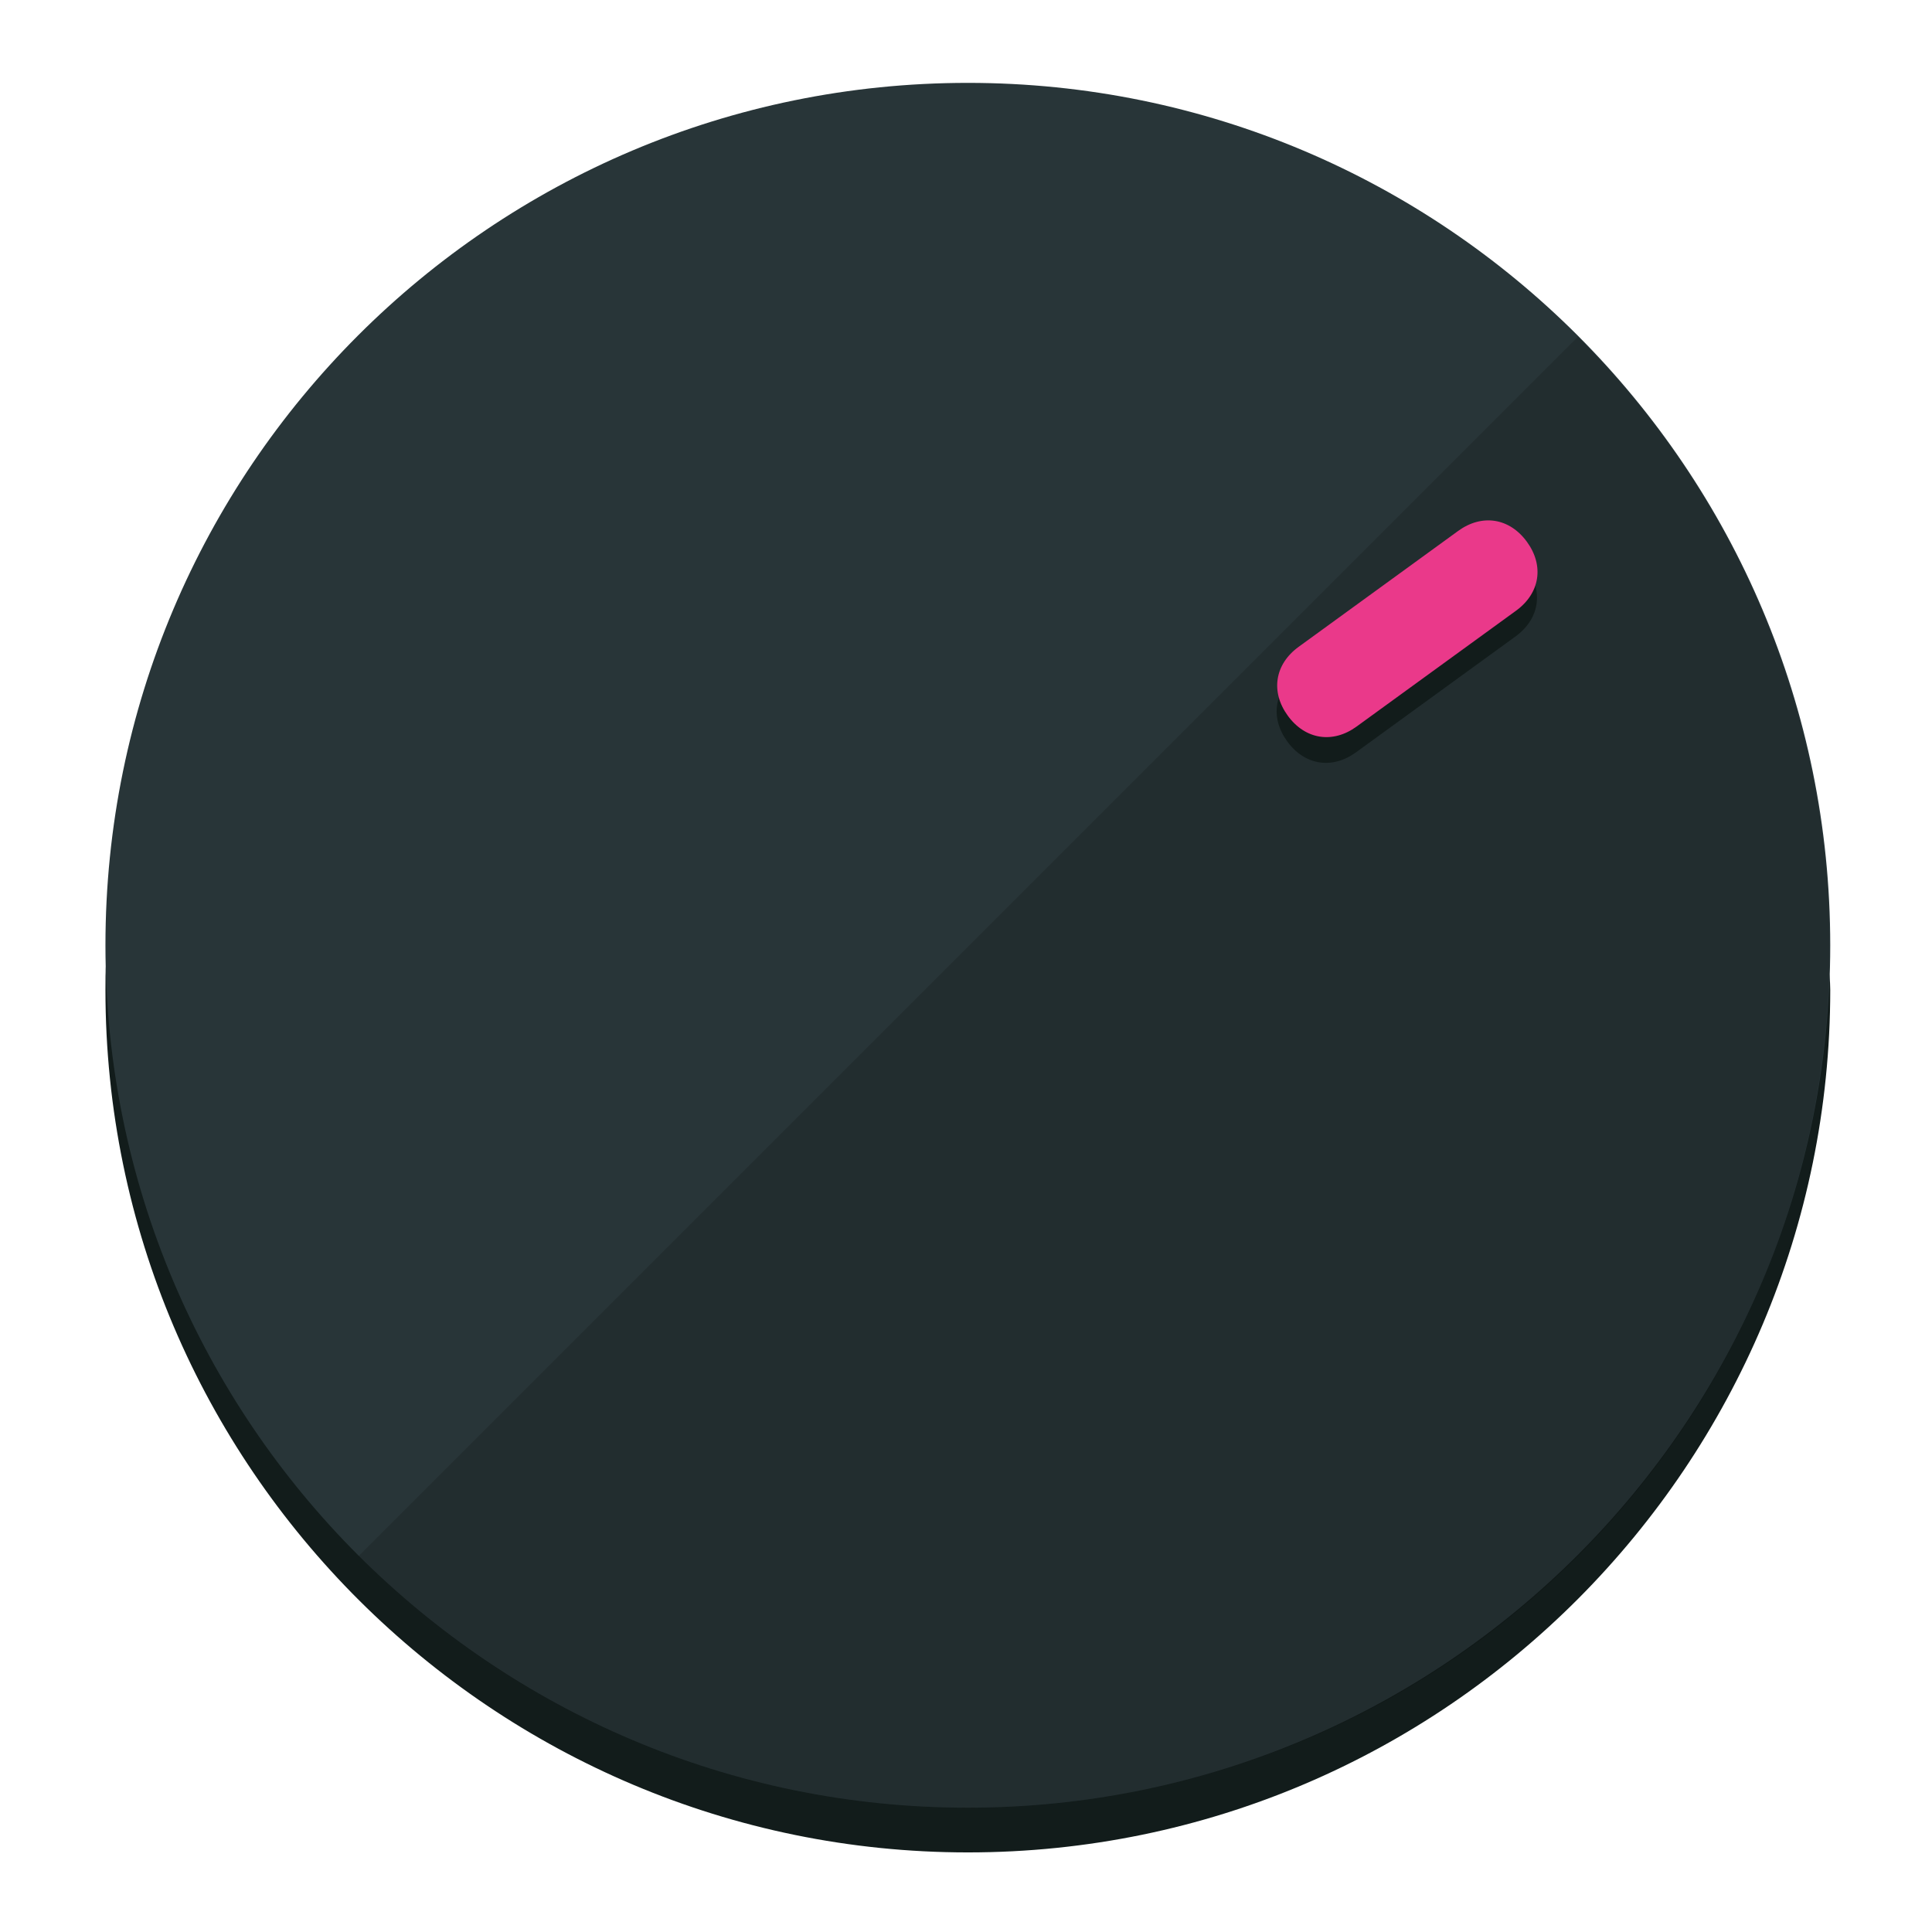
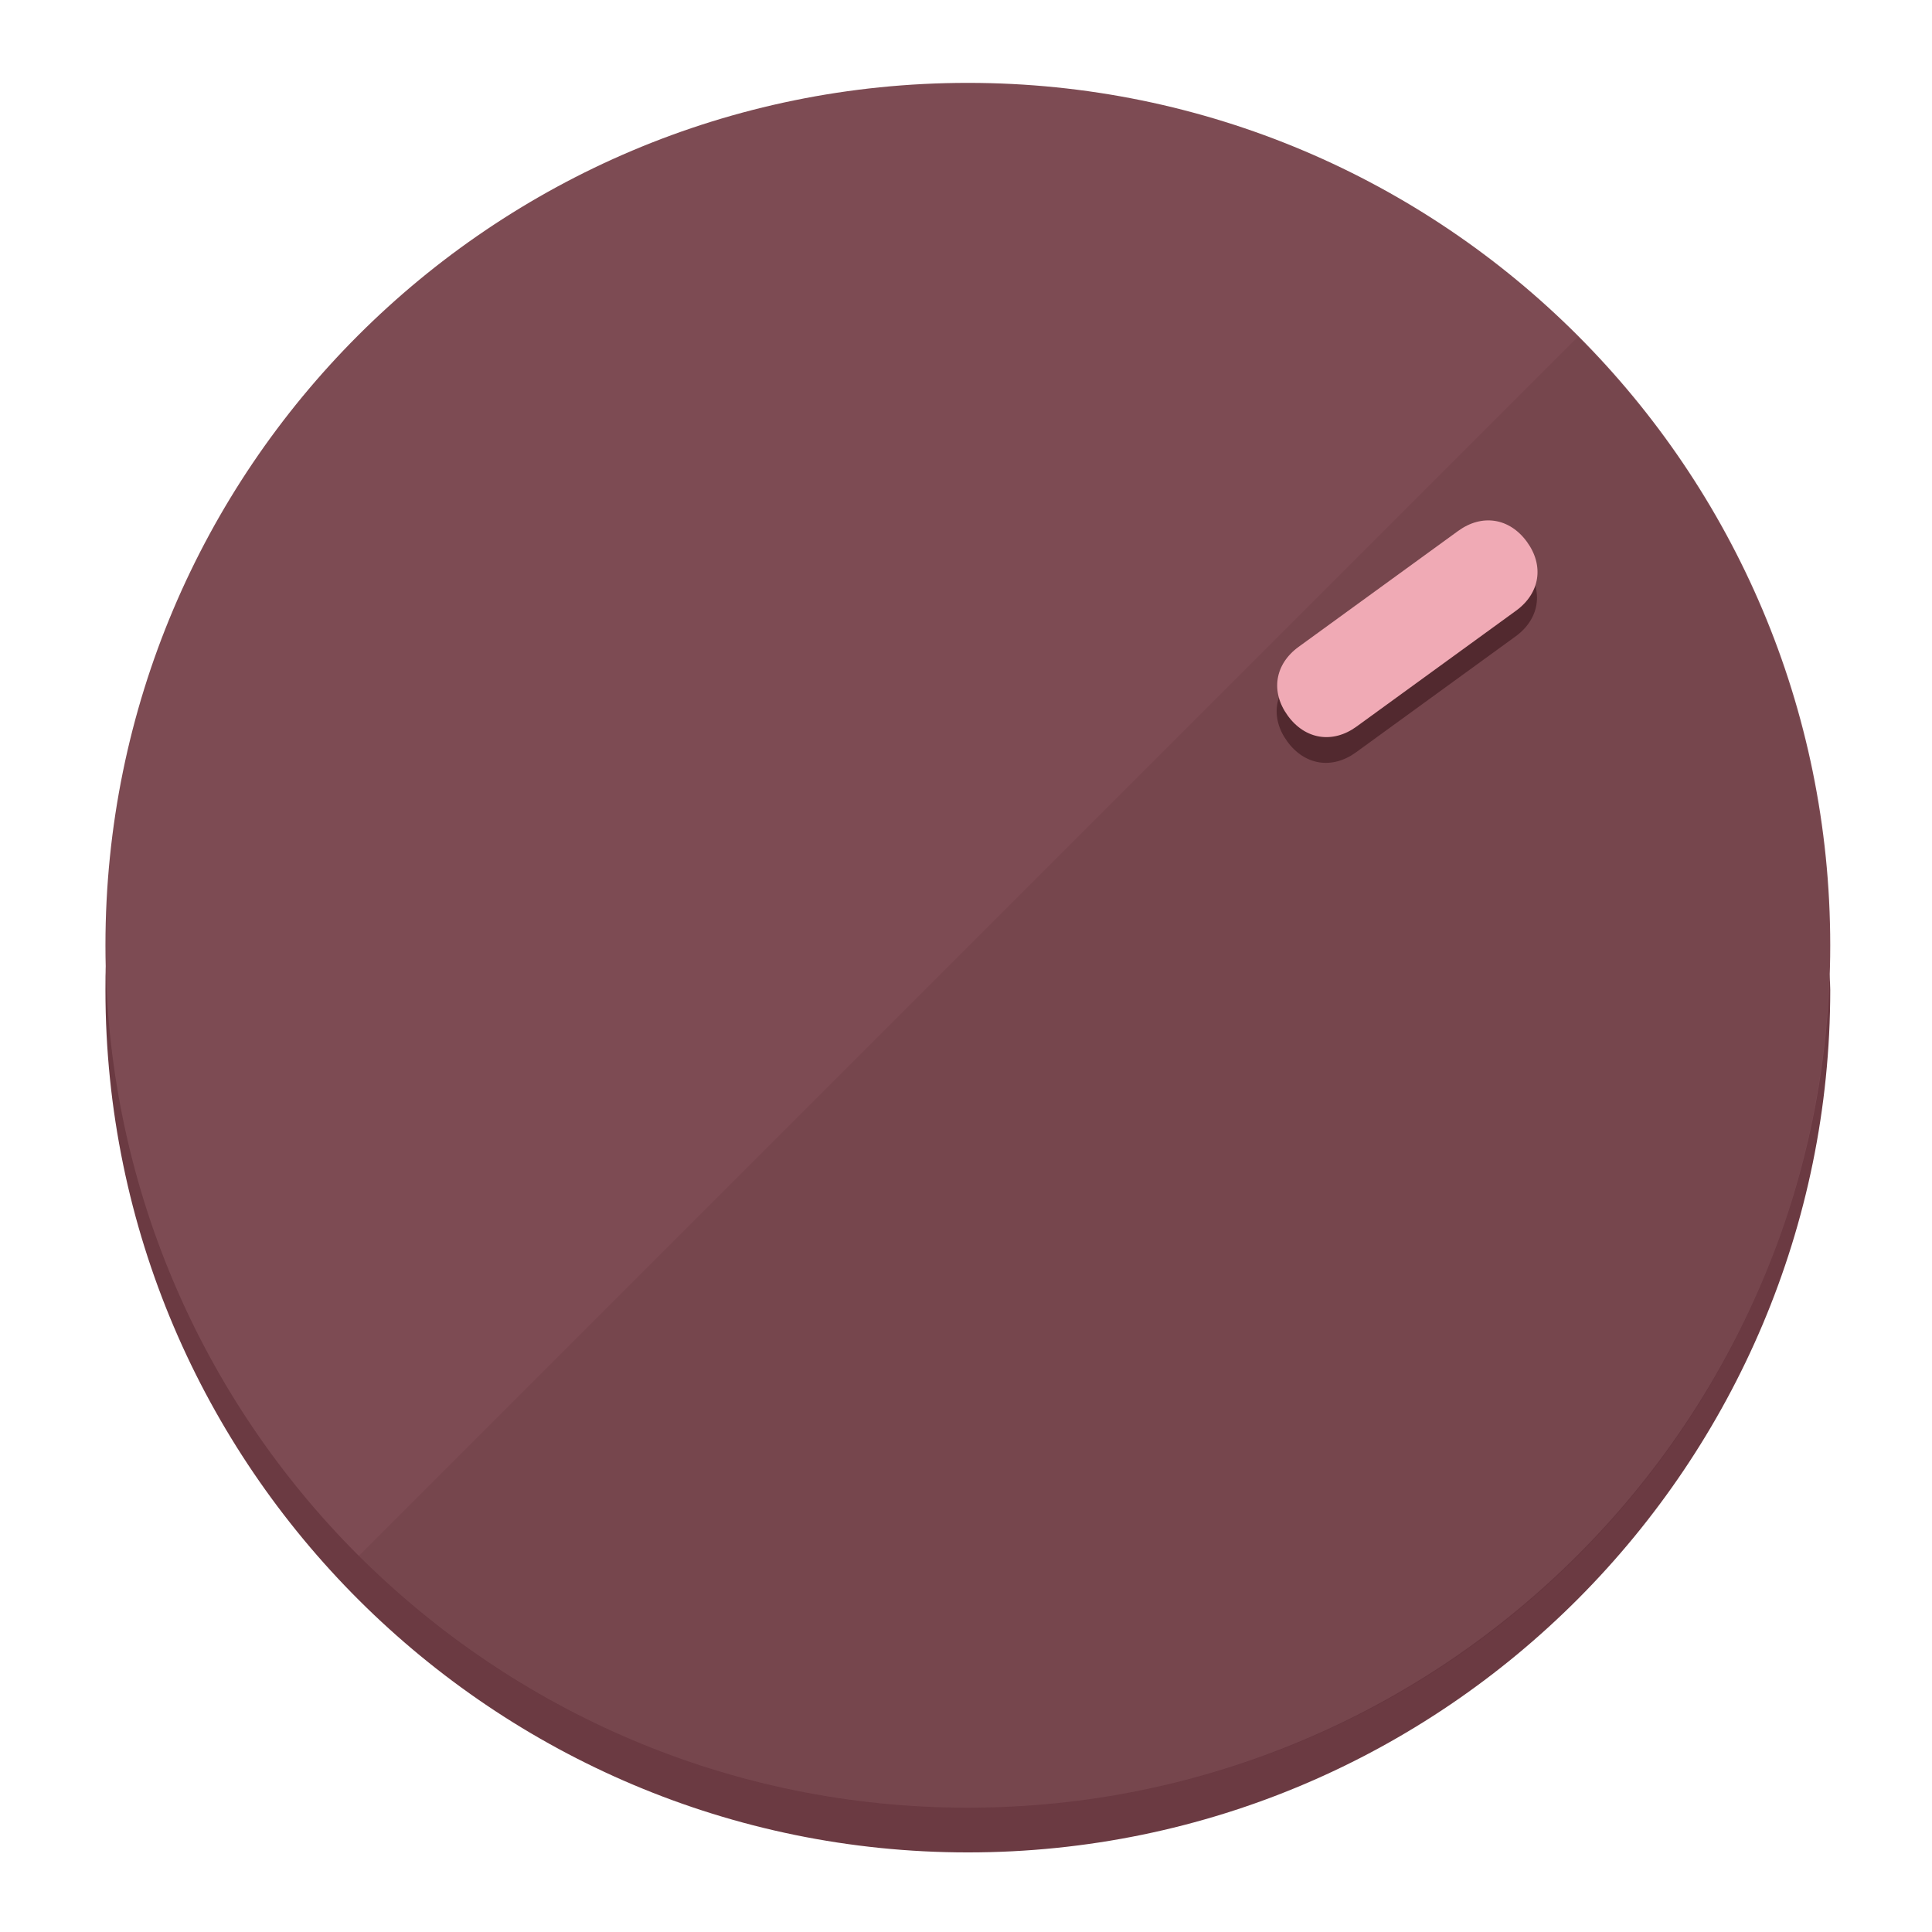
<svg xmlns="http://www.w3.org/2000/svg" height="120px" width="120px" version="1.1" id="Layer_1" viewBox="0 0 496.8 496.8" xml:space="preserve">
  <defs id="defs23" />
  <g id="g3158">
-     <path style="display:inline;fill:#121c1b;fill-opacity:1;stroke-width:1.584" d="m 248.875,445.92 c 116.582,0 212.89,-91.238 220.493,-205.286 0,5.069 1.267,8.87 1.267,13.939 0,121.651 -98.842,221.76 -221.76,221.76 -121.651,0 -221.76,-98.842 -221.76,-221.76 0,-5.069 0,-8.87 1.267,-13.939 7.603,114.048 103.91,205.286 220.493,205.286 z" id="path8" />
-     <circle style="display:inline;fill:#283538;fill-opacity:1;stroke-width:1.584" cx="248.875" cy="243.071" r="221.76" id="circle12" />
-     <path style="display:inline;fill:#000000;fill-opacity:0.154;stroke-width:1.587" d="m 405.744,86.606 c 86.308,86.308 86.308,227.193 0,313.5 -86.308,86.308 -227.193,86.308 -313.5,0" id="path14" />
+     <path style="display:inline;fill:#6B3A42;fill-opacity:1;stroke-width:1.584" d="m 248.875,445.92 c 116.582,0 212.89,-91.238 220.493,-205.286 0,5.069 1.267,8.87 1.267,13.939 0,121.651 -98.842,221.76 -221.76,221.76 -121.651,0 -221.76,-98.842 -221.76,-221.76 0,-5.069 0,-8.87 1.267,-13.939 7.603,114.048 103.91,205.286 220.493,205.286 z" id="path8" />
+     <circle style="display:inline;fill:#7D4B53;fill-opacity:1;stroke-width:1.584" cx="248.875" cy="243.071" r="221.76" id="circle12" />
+     <path style="display:inline;fill:#52292F;fill-opacity:0.154;stroke-width:1.587" d="m 405.744,86.606 c 86.308,86.308 86.308,227.193 0,313.5 -86.308,86.308 -227.193,86.308 -313.5,0" id="path14" />
  </g>
  <g id="g3198">
    <circle style="display:none;fill:#000000;fill-opacity:0;stroke-width:1.584" cx="343.108" cy="-57.84" r="221.76" id="circle12-3" transform="rotate(54)" />
-     <path style="display:inline;fill:#121c1b;fill-opacity:1;stroke-width:1.584" d="m 348.699,193.447 c -6.151,4.469 -13.231,3.348 -17.7,-2.803 v 0 c -4.469,-6.151 -3.348,-13.231 2.803,-17.7 l 41.007,-29.794 c 6.151,-4.469 13.231,-3.348 17.7,2.803 v 0 c 4.469,6.151 3.348,13.231 -2.803,17.7 z" id="path3789" />
-     <path style="display:inline;fill:#ea398a;stroke-width:1.584" d="m 348.836,186.828 c -6.151,4.469 -13.231,3.348 -17.7,-2.803 v 0 c -4.469,-6.151 -3.348,-13.231 2.803,-17.7 l 41.007,-29.794 c 6.151,-4.469 13.231,-3.348 17.7,2.803 v 0 c 4.469,6.151 3.348,13.231 -2.803,17.7 z" id="path915" />
+     <path style="display:inline;fill:#52292F;fill-opacity:1;stroke-width:1.584" d="m 348.699,193.447 c -6.151,4.469 -13.231,3.348 -17.7,-2.803 v 0 c -4.469,-6.151 -3.348,-13.231 2.803,-17.7 l 41.007,-29.794 c 6.151,-4.469 13.231,-3.348 17.7,2.803 v 0 c 4.469,6.151 3.348,13.231 -2.803,17.7 z" id="path3789" />
+     <path style="display:inline;fill:#F0AAB5;stroke-width:1.584" d="m 348.836,186.828 c -6.151,4.469 -13.231,3.348 -17.7,-2.803 v 0 c -4.469,-6.151 -3.348,-13.231 2.803,-17.7 l 41.007,-29.794 c 6.151,-4.469 13.231,-3.348 17.7,2.803 v 0 c 4.469,6.151 3.348,13.231 -2.803,17.7 z" id="path915" />
  </g>
</svg>
